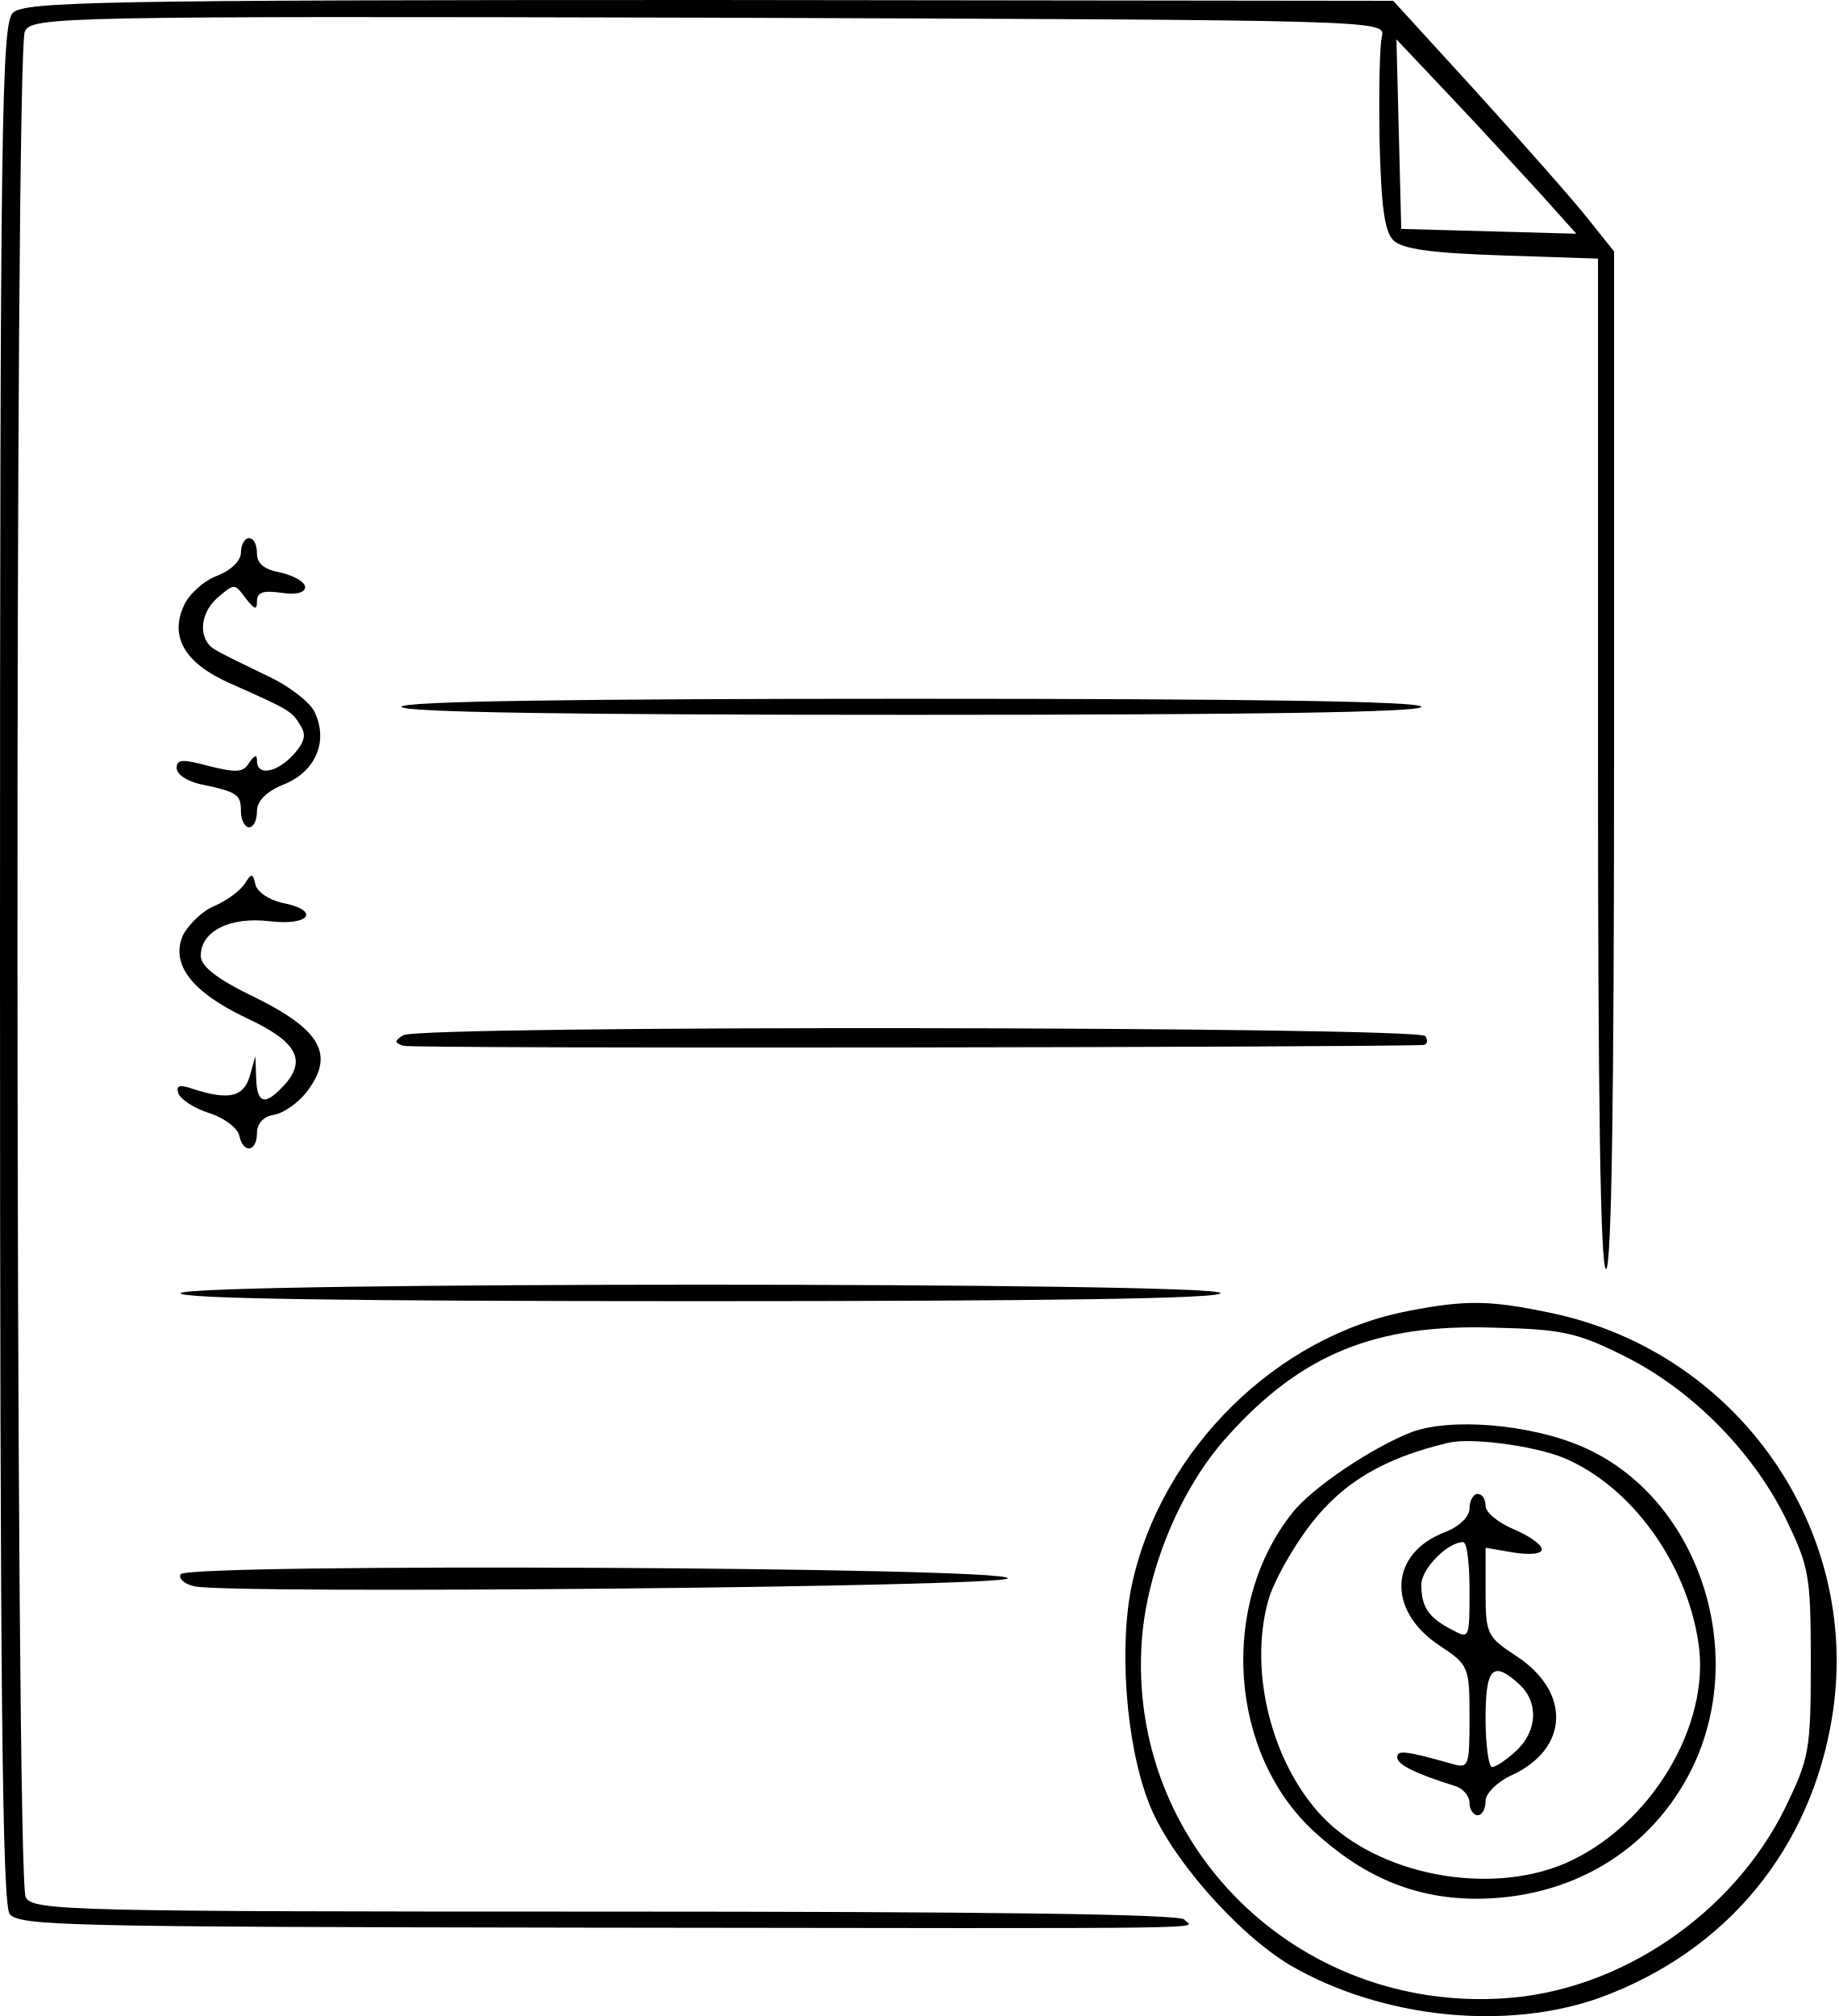
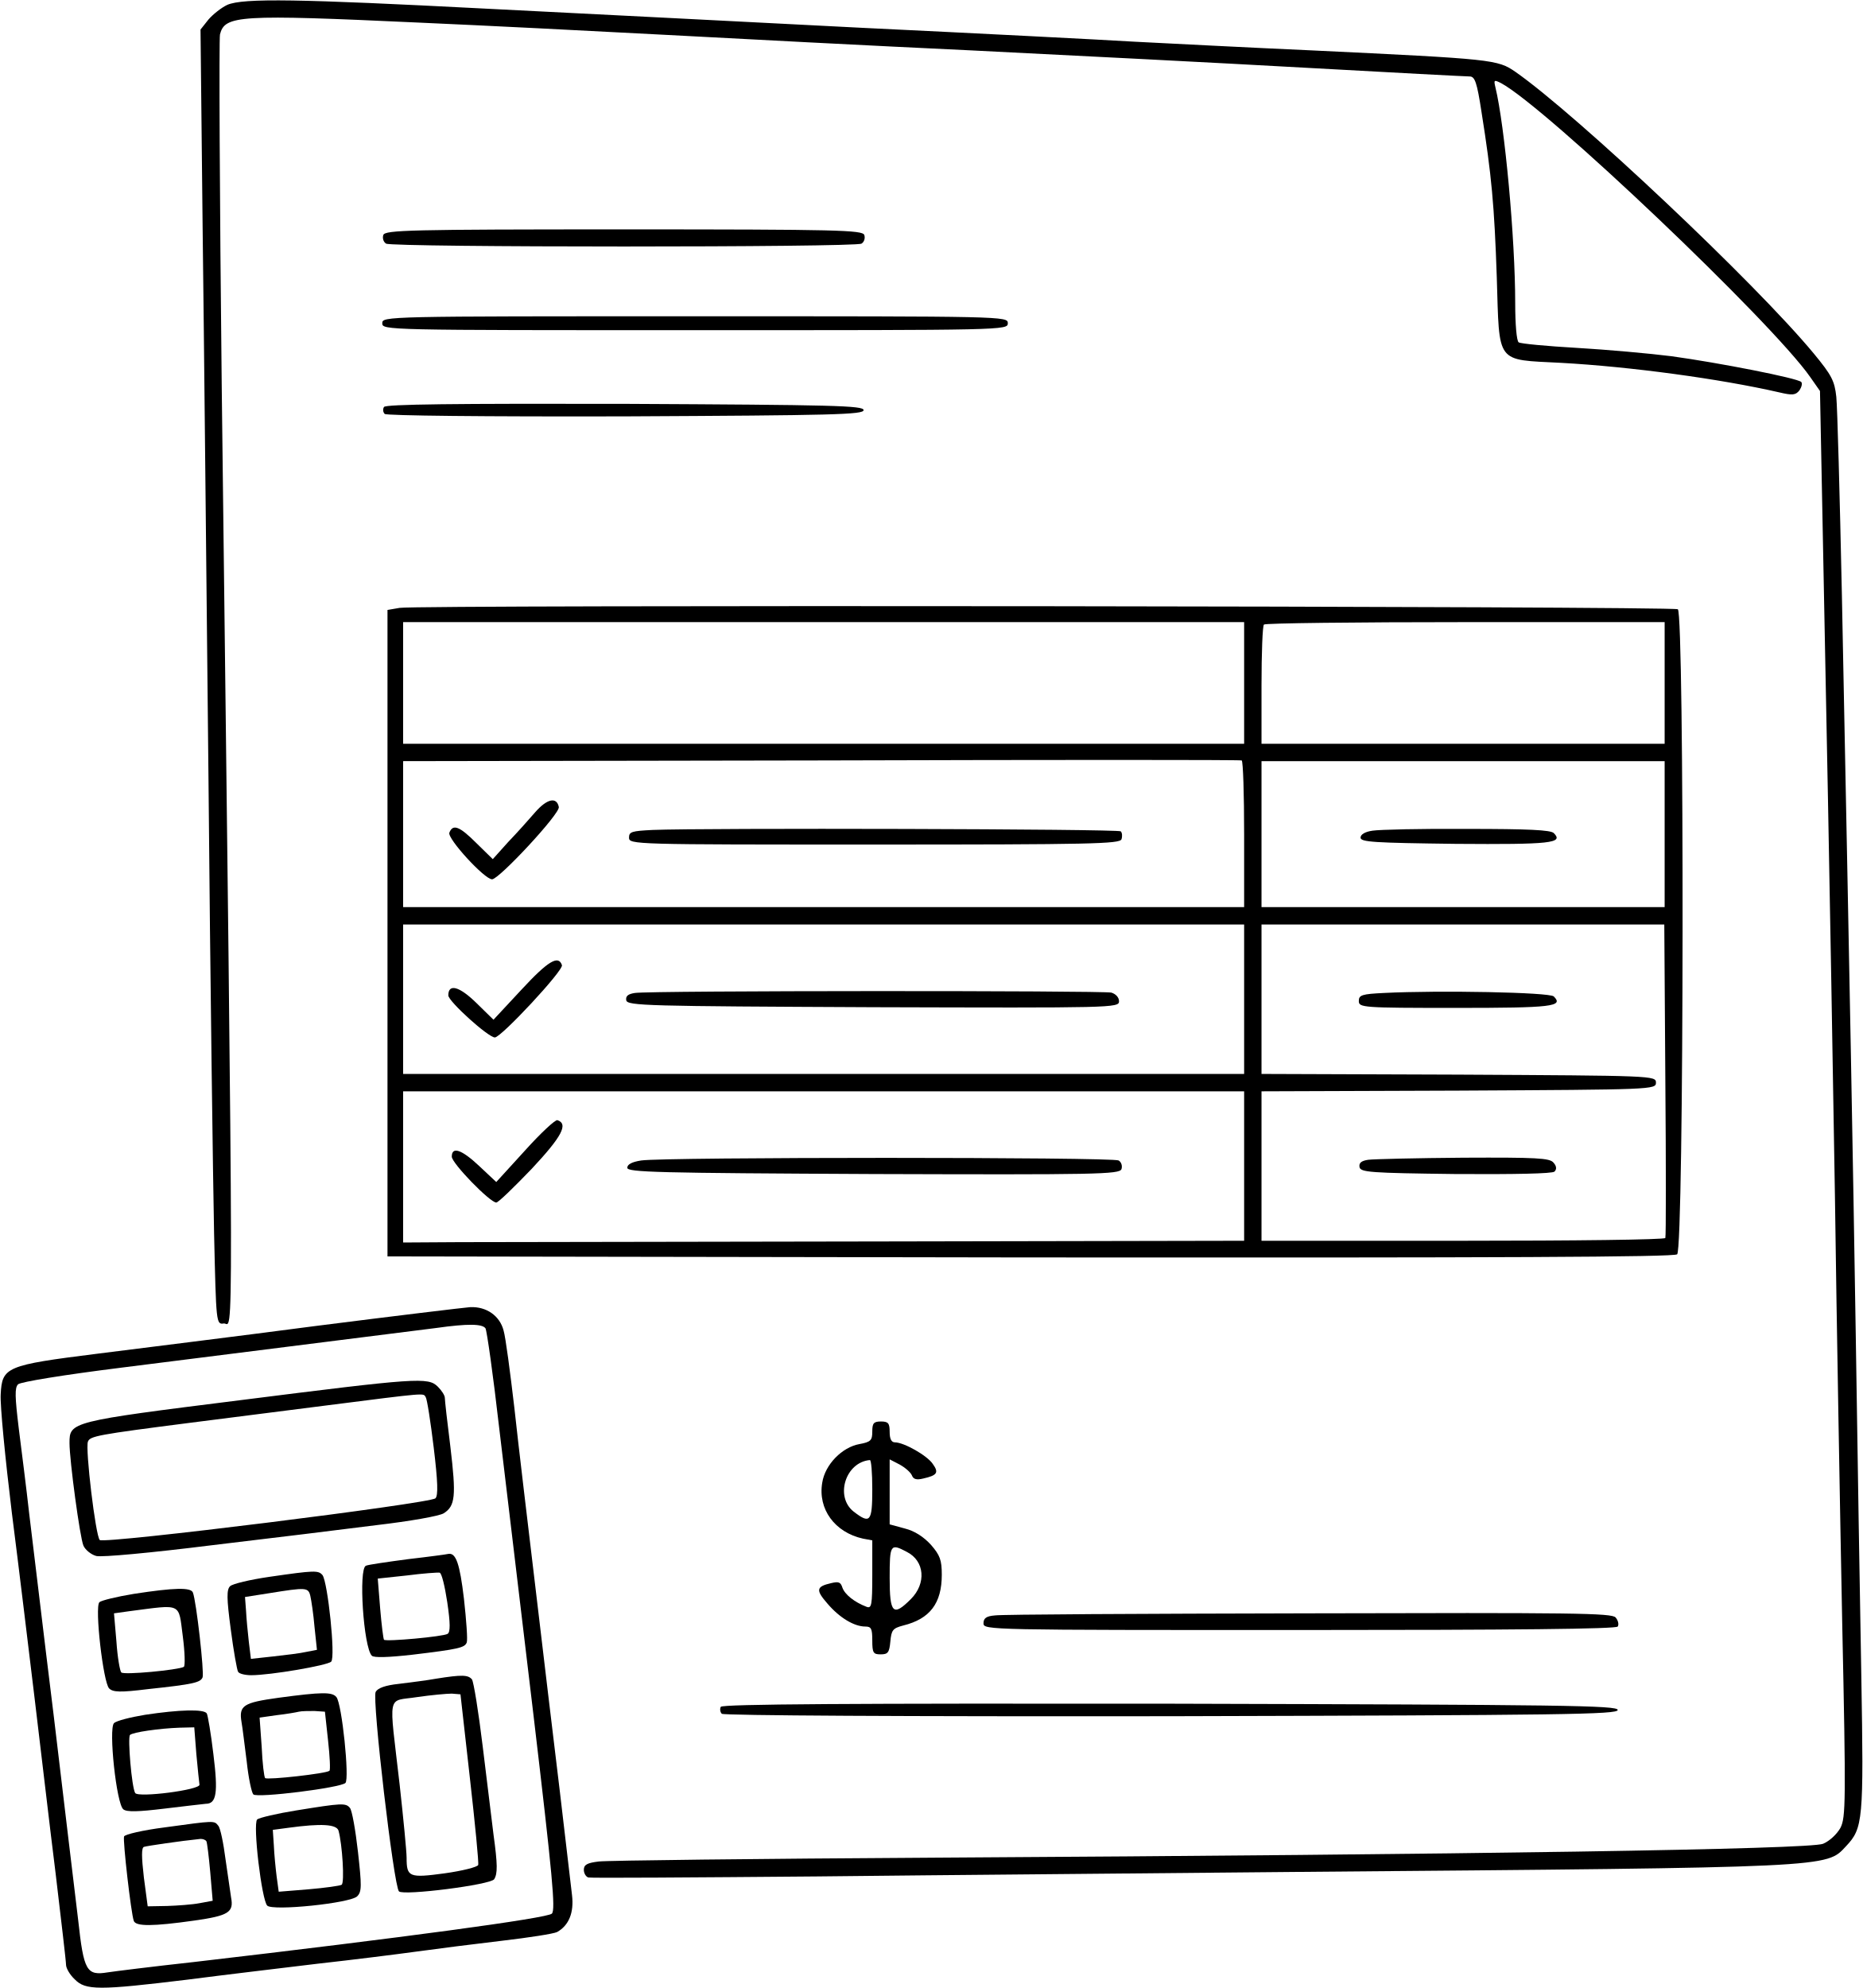
- <svg xmlns="http://www.w3.org/2000/svg" version="1.0" width="229pt" height="251pt" viewBox="0 0 229 251" preserveAspectRatio="xMidYMid meet">
-   <g transform="translate(0,251) scale(0.1,-0.1)" fill="#000000" stroke="none">
-     <path d="M16 2494 c-14 -14 -16 -135 -16 -1183 0 -918 3 -1171 12 -1184 12 -15 74 -16 718 -17 831 -1 753 -2 745 10 -4 7 -255 10 -720 10 -670 0 -715 1 -723 18 -13 24 -14 2299 -1 2323 9 18 39 19 852 17 836 -3 842 -3 838 -23 -3 -11 -4 -69 -3 -130 2 -81 6 -113 17 -124 11 -11 46 -16 135 -19 l120 -4 0 -629 c0 -413 3 -629 10 -629 7 0 10 218 10 634 l0 633 -32 40 c-18 23 -80 93 -138 157 l-105 115 -852 1 c-761 0 -853 -2 -867 -16z m1904 -227 l43 -48 -109 3 -109 3 -3 118 -3 118 69 -73 c38 -40 88 -95 112 -121z" />
-     <path d="M300 1822 c0 -10 -12 -22 -30 -29 -16 -6 -35 -23 -41 -37 -18 -39 1 -72 58 -97 74 -33 76 -34 87 -52 8 -12 5 -21 -8 -36 -21 -23 -46 -28 -46 -8 0 8 -3 7 -10 -3 -7 -12 -16 -12 -49 -4 -33 9 -41 9 -41 -2 0 -8 12 -16 28 -20 48 -10 52 -13 52 -34 0 -11 5 -20 10 -20 6 0 10 9 10 20 0 13 12 25 35 34 38 16 54 53 37 89 -5 12 -32 33 -58 45 -27 13 -56 27 -64 32 -23 11 -23 44 0 65 22 19 22 19 36 0 11 -14 14 -15 14 -4 0 12 8 14 30 11 18 -3 30 0 30 7 0 6 -13 14 -30 18 -21 4 -30 11 -30 24 0 11 -4 19 -10 19 -5 0 -10 -8 -10 -18z" />
-     <path d="M500 1630 c0 -7 218 -10 635 -10 417 0 635 3 635 10 0 7 -218 10 -635 10 -417 0 -635 -3 -635 -10z" />
-     <path d="M305 1410 c-6 -9 -22 -21 -38 -28 -15 -6 -32 -23 -39 -36 -16 -36 10 -71 80 -104 62 -29 74 -52 46 -83 -24 -26 -34 -24 -35 9 l-1 27 -7 -25 c-8 -26 -26 -30 -70 -16 -17 6 -22 5 -19 -5 3 -8 20 -19 39 -25 19 -6 35 -19 37 -28 5 -23 22 -20 22 3 0 12 8 21 21 23 12 2 31 15 42 30 34 45 16 76 -65 116 -48 23 -68 39 -68 52 0 31 37 49 86 43 51 -6 63 14 15 23 -17 4 -31 14 -33 23 -3 14 -5 14 -13 1z" />
-     <path d="M502 1221 c-11 -7 -11 -9 0 -13 9 -4 1218 -2 1271 1 5 1 5 6 2 11 -8 12 -1254 14 -1273 1z" />
-     <path d="M225 900 c-4 -7 213 -10 644 -10 427 0 651 3 651 10 0 14 -1286 14 -1295 0z" />
-     <path d="M1755 878 c-165 -31 -308 -172 -345 -339 -17 -77 -8 -199 20 -272 25 -67 110 -164 177 -204 114 -66 269 -82 386 -40 158 58 263 186 289 352 36 231 -118 451 -349 500 -76 16 -106 17 -178 3z m267 -56 c83 -41 159 -117 201 -201 30 -62 32 -71 32 -181 0 -110 -2 -119 -32 -181 -65 -132 -206 -228 -350 -237 -259 -17 -470 192 -451 447 7 89 49 189 106 252 92 103 185 141 333 136 84 -2 103 -6 161 -35z" />
-     <path d="M1758 727 c-49 -19 -124 -69 -149 -101 -91 -115 -78 -299 27 -396 62 -57 125 -83 199 -84 120 -1 221 59 272 162 72 147 7 339 -137 401 -65 28 -163 36 -212 18z m189 -32 c84 -35 153 -130 168 -230 16 -103 -60 -229 -166 -275 -96 -41 -234 -14 -303 59 -62 66 -91 179 -67 267 6 23 30 66 53 96 41 53 92 83 173 102 29 6 105 -4 142 -19z" />
-     <path d="M1830 632 c0 -10 -12 -22 -29 -29 -71 -26 -75 -98 -8 -142 36 -24 37 -26 37 -89 0 -62 -1 -64 -22 -58 -60 17 -68 17 -68 8 0 -9 22 -20 73 -36 9 -3 17 -12 17 -21 0 -8 5 -15 10 -15 6 0 10 8 10 18 0 9 15 24 33 32 71 33 74 104 4 149 -35 23 -37 27 -37 79 l0 55 35 -6 c20 -3 35 -2 35 4 0 6 -16 17 -35 25 -19 8 -35 21 -35 29 0 8 -4 15 -10 15 -5 0 -10 -8 -10 -18z m0 -102 c0 -60 0 -61 -22 -49 -29 15 -38 28 -38 56 0 20 33 53 52 53 5 0 8 -27 8 -60z m62 -117 c24 -22 23 -58 -4 -83 -12 -11 -25 -20 -30 -20 -4 0 -8 27 -8 60 0 64 9 73 42 43z" />
-     <path d="M225 550 c-3 -5 4 -12 17 -15 42 -10 1013 -1 1013 10 0 14 -1021 19 -1030 5z" />
+ <svg xmlns="http://www.w3.org/2000/svg" version="1.0" width="536pt" height="572pt" viewBox="0 0 536 572" preserveAspectRatio="xMidYMid meet">
+   <g transform="translate(0,572) scale(0.1,-0.1)" fill="#000000" stroke="none">
+     <path d="M654 5706 c-17 -8 -41 -27 -54 -42 l-23 -29 6 -565 c4 -311 11 -1031 17 -1600 5 -569 13 -1153 16 -1298 6 -261 6 -263 28 -260 28 4 29 -200 -6 2698 -6 542 -8 997 -5 1011 14 55 53 58 572 34 182 -8 499 -24 705 -35 206 -11 605 -32 885 -45 281 -14 714 -36 963 -50 250 -14 462 -25 471 -25 15 0 21 -17 34 -102 29 -182 37 -269 44 -476 8 -252 -5 -236 185 -246 200 -11 458 -46 628 -85 38 -9 47 -8 58 6 6 9 9 20 5 24 -11 11 -235 55 -373 74 -63 8 -186 19 -272 24 -87 5 -162 12 -168 16 -6 4 -10 52 -10 113 0 185 -30 510 -57 621 -5 21 -4 22 16 12 129 -69 780 -688 890 -846 l28 -40 7 -355 c4 -195 11 -564 16 -820 5 -256 14 -769 20 -1140 5 -371 15 -925 21 -1231 11 -515 10 -558 -5 -588 -10 -18 -31 -38 -50 -46 -37 -16 -1009 -31 -2556 -40 -509 -3 -944 -8 -967 -11 -33 -4 -43 -9 -43 -24 0 -10 6 -20 13 -22 6 -2 302 0 657 3 355 4 976 9 1380 13 1553 13 1524 12 1582 74 49 52 51 74 44 486 -4 209 -11 651 -16 981 -9 565 -15 882 -40 2135 -6 283 -13 539 -16 568 -5 46 -13 62 -65 125 -169 204 -682 687 -858 810 -52 36 -64 37 -586 62 -181 8 -411 20 -510 25 -99 6 -452 24 -785 40 -333 17 -819 42 -1080 55 -540 28 -700 31 -746 11z" />
+     <path d="M1103 5044 c-3 -9 0 -20 8 -25 18 -11 1350 -11 1368 0 8 5 11 16 8 25 -6 14 -73 16 -692 16 -619 0 -686 -2 -692 -16z" />
+     <path d="M1100 4790 c0 -20 7 -20 900 -20 893 0 900 0 900 20 0 20 -7 20 -900 20 -893 0 -900 0 -900 -20z" />
+     <path d="M1105 4549 c-4 -6 -3 -15 2 -20 5 -5 287 -8 694 -7 600 3 684 5 684 18 0 13 -84 15 -687 18 -489 1 -689 -1 -693 -9z" />
+     <path d="M1150 3971 l-35 -6 0 -930 0 -930 1849 -3 c1358 -1 1852 1 1862 9 20 16 21 1843 2 1856 -15 9 -3623 13 -3678 4z m2430 -216 l0 -175 -1210 0 -1210 0 0 175 0 175 1210 0 1210 0 0 -175z m1210 0 l0 -175 -580 0 -580 0 0 168 c0 93 3 172 7 175 3 4 264 7 580 7 l573 0 0 -175z m-1210 -436 l0 -209 -1210 0 -1210 0 0 210 0 210 1203 2 c661 2 1205 2 1210 0 4 -2 7 -97 7 -213z m1210 1 l0 -210 -580 0 -580 0 0 210 0 210 580 0 580 0 0 -210z m-1210 -475 l0 -215 -1210 0 -1210 0 0 215 0 215 1210 0 1210 0 0 -215z m1212 -232 c2 -247 2 -451 0 -455 -2 -5 -264 -8 -583 -8 l-579 0 0 215 0 215 568 2 c559 3 567 3 567 23 0 20 -8 20 -567 23 l-568 2 0 215 0 215 580 0 579 0 3 -447z m-1212 -248 l0 -215 -1047 -2 c-577 -1 -1121 -2 -1210 -2 l-163 -1 0 218 0 217 1210 0 1210 0 0 -215z" />
+     <path d="M1540 3383 c-18 -21 -53 -60 -78 -86 l-44 -49 -47 46 c-49 49 -68 56 -78 30 -6 -17 101 -134 123 -134 20 0 196 189 192 208 -6 30 -34 24 -68 -15z" />
+     <path d="M1878 3332 c-60 -3 -68 -5 -68 -22 0 -20 12 -20 705 -20 627 0 706 2 712 15 3 9 2 19 -2 23 -6 7 -1205 10 -1347 4z" />
+     <path d="M3950 3330 c-22 -3 -35 -11 -35 -20 0 -13 38 -15 274 -18 274 -2 311 2 282 31 -9 9 -73 12 -249 12 -130 1 -253 -2 -272 -5z" />
+     <path d="M1501 2873 l-81 -87 -49 48 c-49 48 -81 57 -81 22 0 -17 115 -121 134 -121 18 0 198 193 193 208 -10 30 -40 12 -116 -70z" />
+     <path d="M1827 2863 c-20 -3 -27 -9 -25 -21 3 -16 58 -17 711 -20 688 -2 707 -2 707 17 0 11 -9 21 -22 25 -25 6 -1326 6 -1371 -1z" />
+     <path d="M3983 2863 c-64 -3 -73 -6 -73 -23 0 -19 9 -20 279 -20 278 0 311 4 282 33 -12 12 -329 18 -488 10z" />
+     <path d="M3937 2383 c-20 -3 -27 -9 -25 -21 3 -15 30 -17 277 -20 169 -1 278 1 284 7 7 7 6 16 -3 26 -11 13 -48 15 -259 14 -135 -1 -259 -4 -274 -6z" />
+     <path d="M1511 2410 l-83 -91 -49 46 c-51 48 -79 57 -79 27 0 -19 110 -132 128 -132 6 0 51 44 102 97 87 93 106 129 74 140 -6 2 -48 -37 -93 -87z" />
+     <path d="M1845 2381 c-26 -4 -40 -11 -40 -21 0 -13 86 -15 708 -18 642 -2 708 -1 714 14 3 9 0 20 -8 25 -15 10 -1310 10 -1374 0z" />
+     <path d="M910 1905 c-228 -30 -512 -65 -630 -80 -263 -33 -274 -38 -278 -117 -2 -31 13 -184 32 -340 20 -156 49 -398 66 -538 17 -140 43 -365 60 -500 16 -135 30 -253 30 -263 0 -10 11 -29 25 -42 31 -32 69 -32 324 -1 108 14 277 34 376 46 99 11 227 27 285 35 58 8 168 22 245 31 77 9 148 20 158 25 34 19 49 56 43 106 -3 27 -19 161 -35 298 -17 138 -48 401 -70 585 -22 184 -50 418 -61 520 -12 102 -25 202 -31 222 -11 42 -49 69 -96 67 -15 -1 -215 -25 -443 -54z m487 -7 c4 -7 22 -134 39 -283 18 -148 62 -521 99 -829 55 -465 64 -561 53 -572 -12 -13 -427 -69 -1028 -139 -118 -13 -231 -27 -250 -30 -61 -10 -69 4 -85 150 -9 72 -40 335 -70 585 -31 250 -62 514 -71 585 -8 72 -22 182 -30 245 -11 91 -12 117 -2 127 8 7 130 27 298 48 350 44 824 104 905 114 92 13 133 12 142 -1z" />
+     <path d="M689 1691 c-487 -61 -489 -62 -489 -123 0 -50 30 -272 40 -295 5 -12 22 -26 37 -30 16 -4 157 9 333 31 168 20 382 46 475 58 94 11 180 26 192 34 33 21 36 49 19 191 -9 71 -16 134 -16 141 0 7 -9 21 -20 32 -28 28 -57 26 -571 -39z m536 9 c4 -6 14 -71 23 -145 12 -99 13 -138 5 -146 -15 -15 -954 -132 -966 -120 -12 12 -42 263 -34 283 6 16 27 20 292 54 72 9 245 31 385 49 306 39 287 37 295 25z" />
+     <path d="M1175 1234 c-60 -8 -116 -16 -122 -19 -22 -8 -7 -235 17 -259 6 -6 46 -5 117 3 133 16 150 20 156 35 3 7 -1 63 -8 126 -12 101 -23 133 -45 129 -3 -1 -54 -8 -115 -15z m112 -124 c9 -61 9 -86 1 -91 -12 -8 -177 -23 -183 -17 -2 2 -7 42 -11 89 l-7 87 84 9 c46 6 89 9 94 8 6 -1 15 -39 22 -85z" />
+     <path d="M775 1183 c-55 -8 -106 -20 -113 -27 -10 -10 -10 -34 2 -124 8 -62 18 -117 21 -122 3 -6 21 -10 38 -10 55 0 219 28 230 39 13 13 -10 229 -25 249 -12 14 -22 14 -153 -5z m118 -55 c3 -13 9 -53 12 -89 l7 -66 -31 -6 c-17 -4 -59 -9 -95 -13 l-64 -7 -6 49 c-3 27 -7 67 -8 89 l-3 40 70 11 c106 17 112 17 118 -8z" />
+     <path d="M385 1134 c-49 -8 -94 -19 -99 -24 -14 -14 11 -231 28 -248 11 -11 32 -12 112 -2 132 14 151 19 157 34 5 13 -18 219 -28 244 -6 15 -53 14 -170 -4z m141 -122 c6 -46 7 -85 3 -88 -16 -9 -173 -24 -180 -16 -4 4 -11 44 -14 89 l-7 81 43 6 c155 20 142 26 155 -72z" />
+     <path d="M1255 890 c-27 -5 -76 -11 -108 -15 -38 -4 -60 -12 -66 -23 -11 -20 52 -559 67 -574 13 -13 264 19 274 35 10 16 10 42 -2 129 -5 40 -19 154 -31 253 -12 99 -26 186 -31 193 -11 13 -28 14 -103 2z m97 -285 c15 -132 26 -245 24 -251 -2 -6 -46 -17 -96 -24 -103 -14 -110 -11 -110 45 0 17 -9 111 -20 210 -31 271 -38 238 50 252 41 6 86 10 100 10 l25 -2 27 -240z" />
+     <path d="M801 835 c-101 -14 -114 -22 -106 -70 3 -16 9 -68 15 -114 5 -47 14 -89 19 -94 11 -11 251 19 265 33 12 12 -10 228 -26 247 -12 15 -41 15 -167 -2z m143 -123 c5 -45 7 -85 4 -87 -8 -8 -179 -27 -185 -21 -3 2 -8 43 -10 90 l-6 84 49 7 c27 3 56 8 64 10 8 2 29 2 45 2 l30 -2 9 -83z" />
+     <path d="M417 786 c-42 -7 -82 -17 -89 -24 -16 -16 7 -233 27 -248 10 -8 43 -7 117 2 57 7 111 13 120 14 31 0 36 31 22 143 -7 59 -16 112 -19 117 -8 13 -79 11 -178 -4z m148 -113 c4 -43 8 -82 9 -88 2 -15 -176 -38 -185 -24 -10 16 -22 159 -15 167 8 8 85 19 143 21 l42 1 6 -77z" />
+     <path d="M853 511 c-56 -9 -107 -21 -113 -26 -13 -14 13 -232 29 -248 16 -16 240 7 259 27 13 13 13 30 2 128 -7 62 -17 119 -23 126 -12 15 -24 14 -154 -7z m121 -58 c11 -39 18 -151 9 -156 -5 -3 -48 -9 -95 -13 l-86 -7 -6 44 c-3 24 -7 64 -8 89 l-3 45 45 6 c95 13 138 10 144 -8z" />
+     <path d="M473 462 c-62 -8 -114 -20 -116 -26 -4 -11 20 -221 28 -243 6 -16 54 -16 174 1 99 14 114 24 106 66 -2 14 -9 63 -16 110 -6 47 -15 91 -21 97 -12 15 -9 15 -155 -5z m121 -40 c2 -4 7 -44 11 -89 l7 -82 -38 -7 c-21 -4 -63 -7 -93 -8 l-56 -1 -11 83 c-7 60 -7 85 0 88 9 3 105 17 163 23 6 0 14 -2 17 -7z" />
+     <path d="M2510 1601 c0 -25 -4 -30 -37 -36 -50 -9 -99 -59 -107 -111 -13 -76 36 -143 117 -161 l27 -5 0 -99 c0 -89 -2 -98 -17 -92 -34 13 -62 35 -69 55 -5 16 -11 18 -32 13 -44 -10 -45 -20 -11 -59 35 -41 77 -66 109 -66 17 0 20 -6 20 -40 0 -36 3 -40 24 -40 21 0 25 5 28 37 3 33 7 38 37 46 77 19 111 64 111 146 0 42 -5 56 -31 86 -21 23 -47 40 -75 47 l-44 12 0 93 0 94 29 -15 c16 -9 31 -22 35 -31 4 -11 13 -14 33 -9 40 9 45 17 27 42 -16 24 -83 62 -109 62 -10 0 -15 10 -15 30 0 25 -4 30 -25 30 -21 0 -25 -5 -25 -29z m0 -166 c0 -94 -6 -101 -54 -64 -54 43 -23 142 47 148 4 1 7 -37 7 -84z m99 -180 c52 -26 57 -91 12 -136 -51 -51 -61 -42 -61 61 0 96 2 100 49 75z" />
+     <path d="M2863 1072 c-25 -2 -33 -8 -33 -23 0 -19 17 -19 909 -19 621 0 912 3 916 10 4 6 1 18 -6 26 -10 13 -124 14 -883 12 -479 -1 -886 -3 -903 -6z" />
+     <path d="M2074 809 c-3 -6 -2 -15 3 -20 5 -5 525 -8 1294 -7 1133 3 1284 5 1284 18 0 13 -151 15 -1287 18 -921 1 -1289 -1 -1294 -9z" />
  </g>
</svg>
